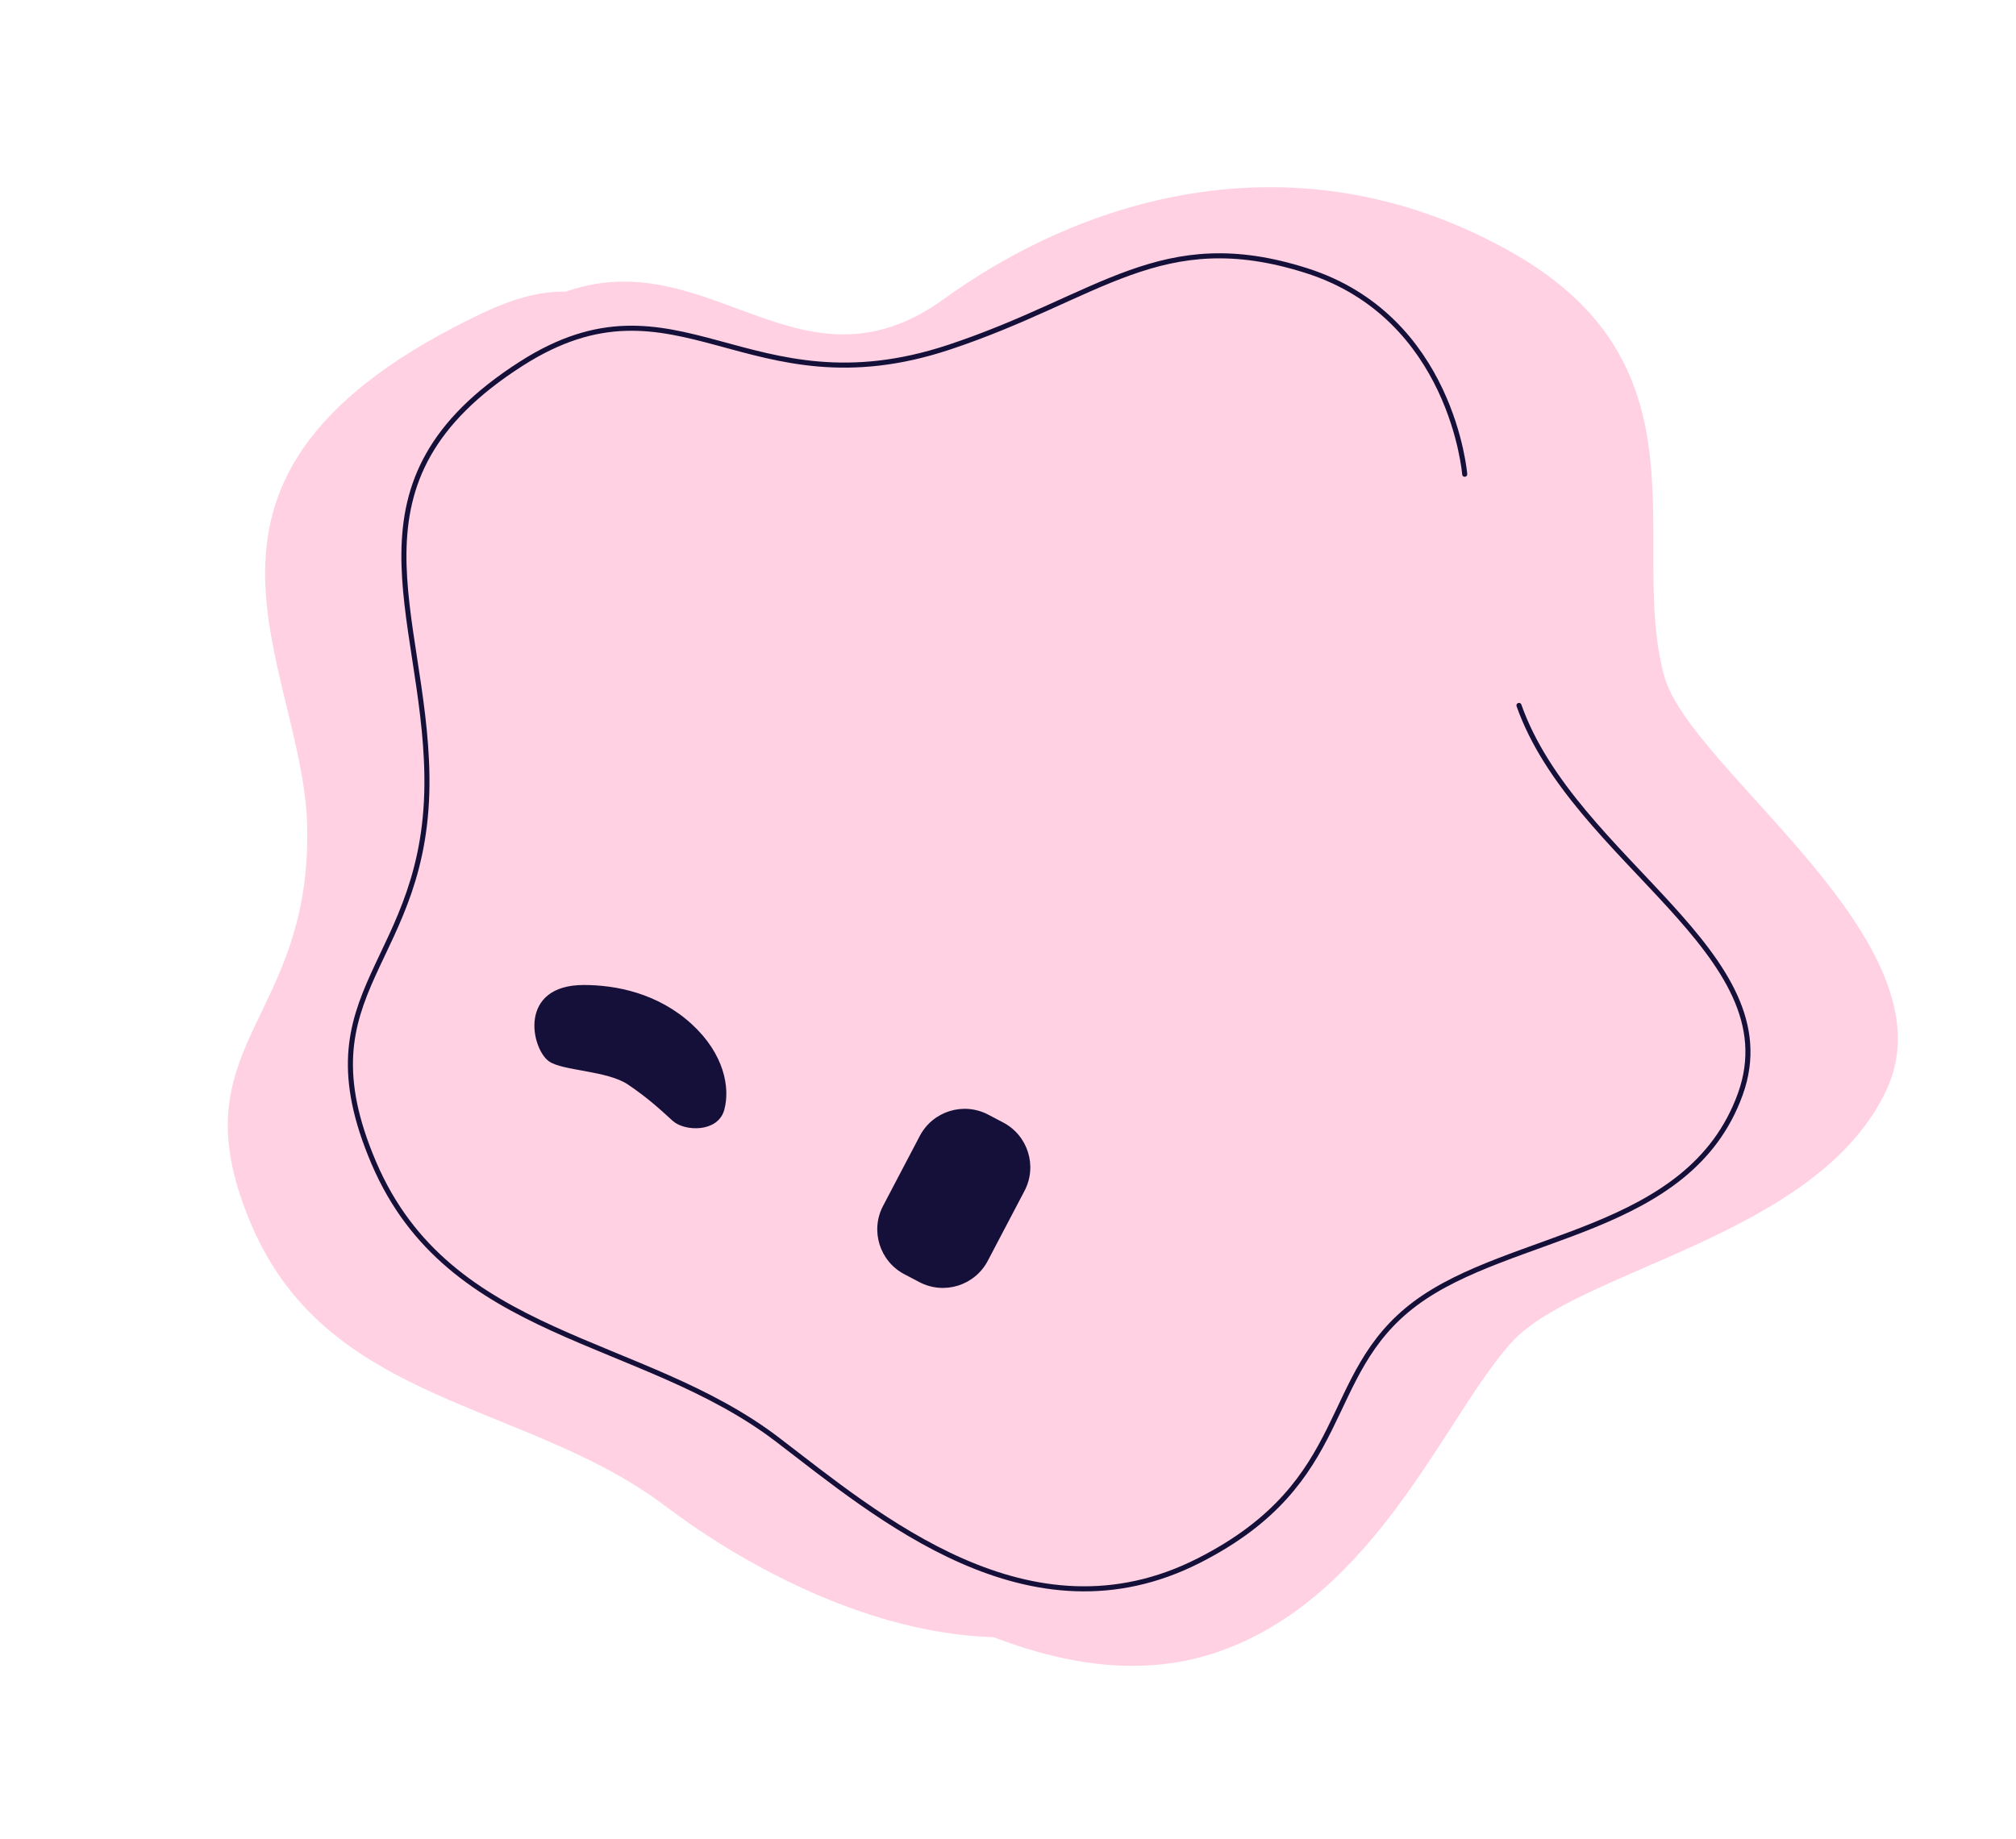
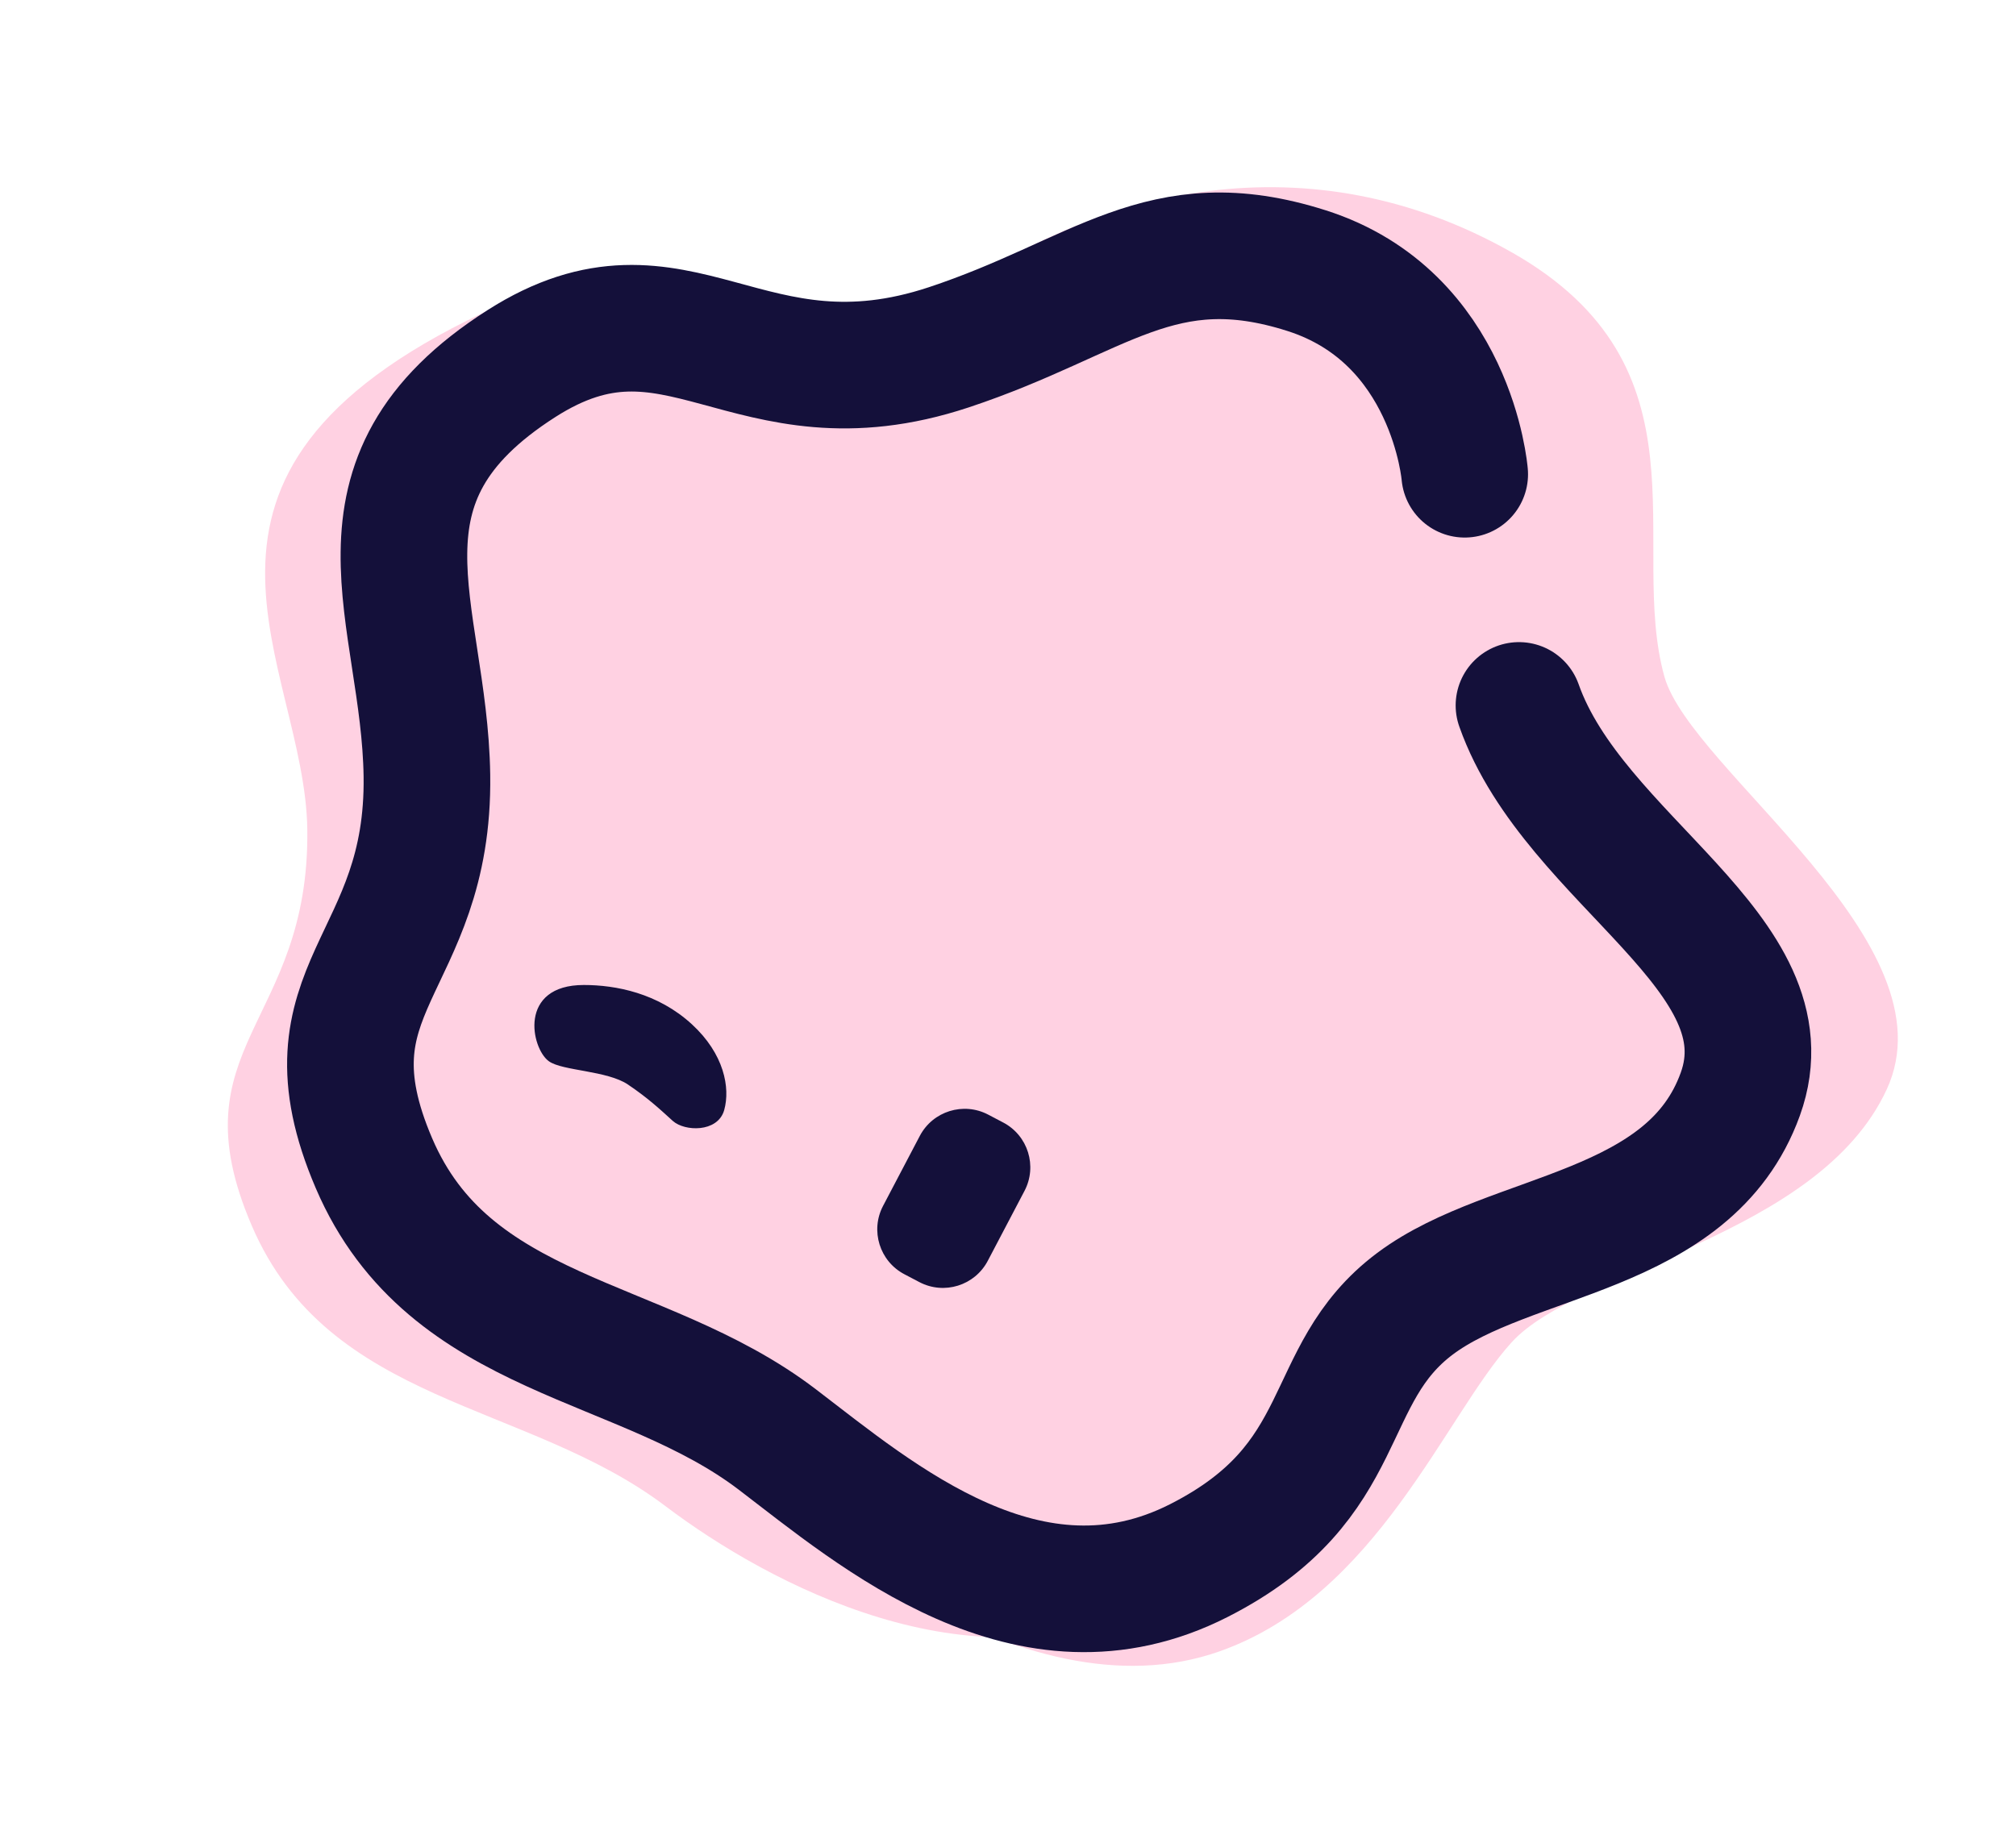
<svg xmlns="http://www.w3.org/2000/svg" width="398" height="363" viewBox="0 0 398 363" fill="none">
  <path d="M104.671 60.81C137.342 42.247 155.809 81.065 186.309 59.065C216.809 37.065 258.464 27.197 298.421 49.81C338.378 72.424 321.291 107.331 328.581 133.583C333.727 152.114 385.925 186.132 372.461 215.158C358.996 244.185 311.591 250.565 298.421 265.065C285.25 279.565 271.913 315.041 240.809 326.065C201.309 340.065 154.717 299.299 135.309 283.065C108.934 261.005 103.356 255.597 89.898 219.415C76.44 183.233 103.232 180.563 104.671 142.127C105.9 109.298 66.011 82.777 104.671 60.81Z" fill="#FFD1E2" />
  <path d="M95.31 61.793C129.333 45.647 126.781 82.16 167.81 68.565C198.583 58.37 210.275 41.111 251.386 61.793C292.497 82.475 275.793 118.411 284.383 144.339C290.447 162.641 344.374 194.141 332.326 223.866C320.277 253.591 297.881 244.334 278.422 258.811C258.963 273.288 258.072 300.772 226.422 316.811C191.969 334.27 151.633 312.731 131.406 297.429C103.918 276.635 64.944 277.562 49.69 241.994C34.436 206.426 61.123 202.438 60.67 163.882C60.283 130.95 27.31 94.065 95.31 61.793Z" fill="#FFD1E2" />
-   <path d="M299.876 139.295C310.751 170.067 353.597 188.252 343.574 216.05C333.55 243.847 298.25 243.292 279.364 257.428C260.478 271.563 267.437 292.516 236.698 308.148C203.237 325.165 173.174 299.303 153.457 284.247C126.662 263.787 88.757 264.586 73.82 229.679C58.884 194.772 84.829 190.939 84.28 153.144C83.811 120.864 66.435 95.099 102.955 71.786C133.818 52.084 147.445 81.788 187.313 68.579C217.215 58.671 229.162 44.282 257.933 53.439C286.703 62.597 289.164 93.647 289.164 93.647" stroke="#14103A" strokeWidth="25" stroke-linecap="round" />
+   <path d="M299.876 139.295C310.751 170.067 353.597 188.252 343.574 216.05C333.55 243.847 298.25 243.292 279.364 257.428C260.478 271.563 267.437 292.516 236.698 308.148C203.237 325.165 173.174 299.303 153.457 284.247C126.662 263.787 88.757 264.586 73.82 229.679C58.884 194.772 84.829 190.939 84.28 153.144C83.811 120.864 66.435 95.099 102.955 71.786C133.818 52.084 147.445 81.788 187.313 68.579C217.215 58.671 229.162 44.282 257.933 53.439C286.703 62.597 289.164 93.647 289.164 93.647" stroke="#14103A" stroke-width="25" stroke-linecap="round" />
  <path d="M195.008 248.964C192.441 253.854 186.396 255.737 181.506 253.17L178.544 251.615C173.654 249.048 171.77 243.002 174.338 238.112L181.587 224.304C184.154 219.414 190.199 217.531 195.089 220.098L198.052 221.654C202.942 224.221 204.825 230.266 202.258 235.156L195.008 248.964Z" fill="#14103A" />
  <path d="M108.618 209.128C105.505 206.837 102.798 195 115.252 195C121.478 195 129.664 196.564 136.266 202.637C142.493 208.364 143.661 214.856 142.493 219.056C141.367 223.108 135.27 222.874 133.153 220.965C131.036 219.056 128.401 216.522 124.202 213.71C120.004 210.898 111.109 210.961 108.618 209.128Z" fill="#14103A" stroke="#14103A" />
</svg>
